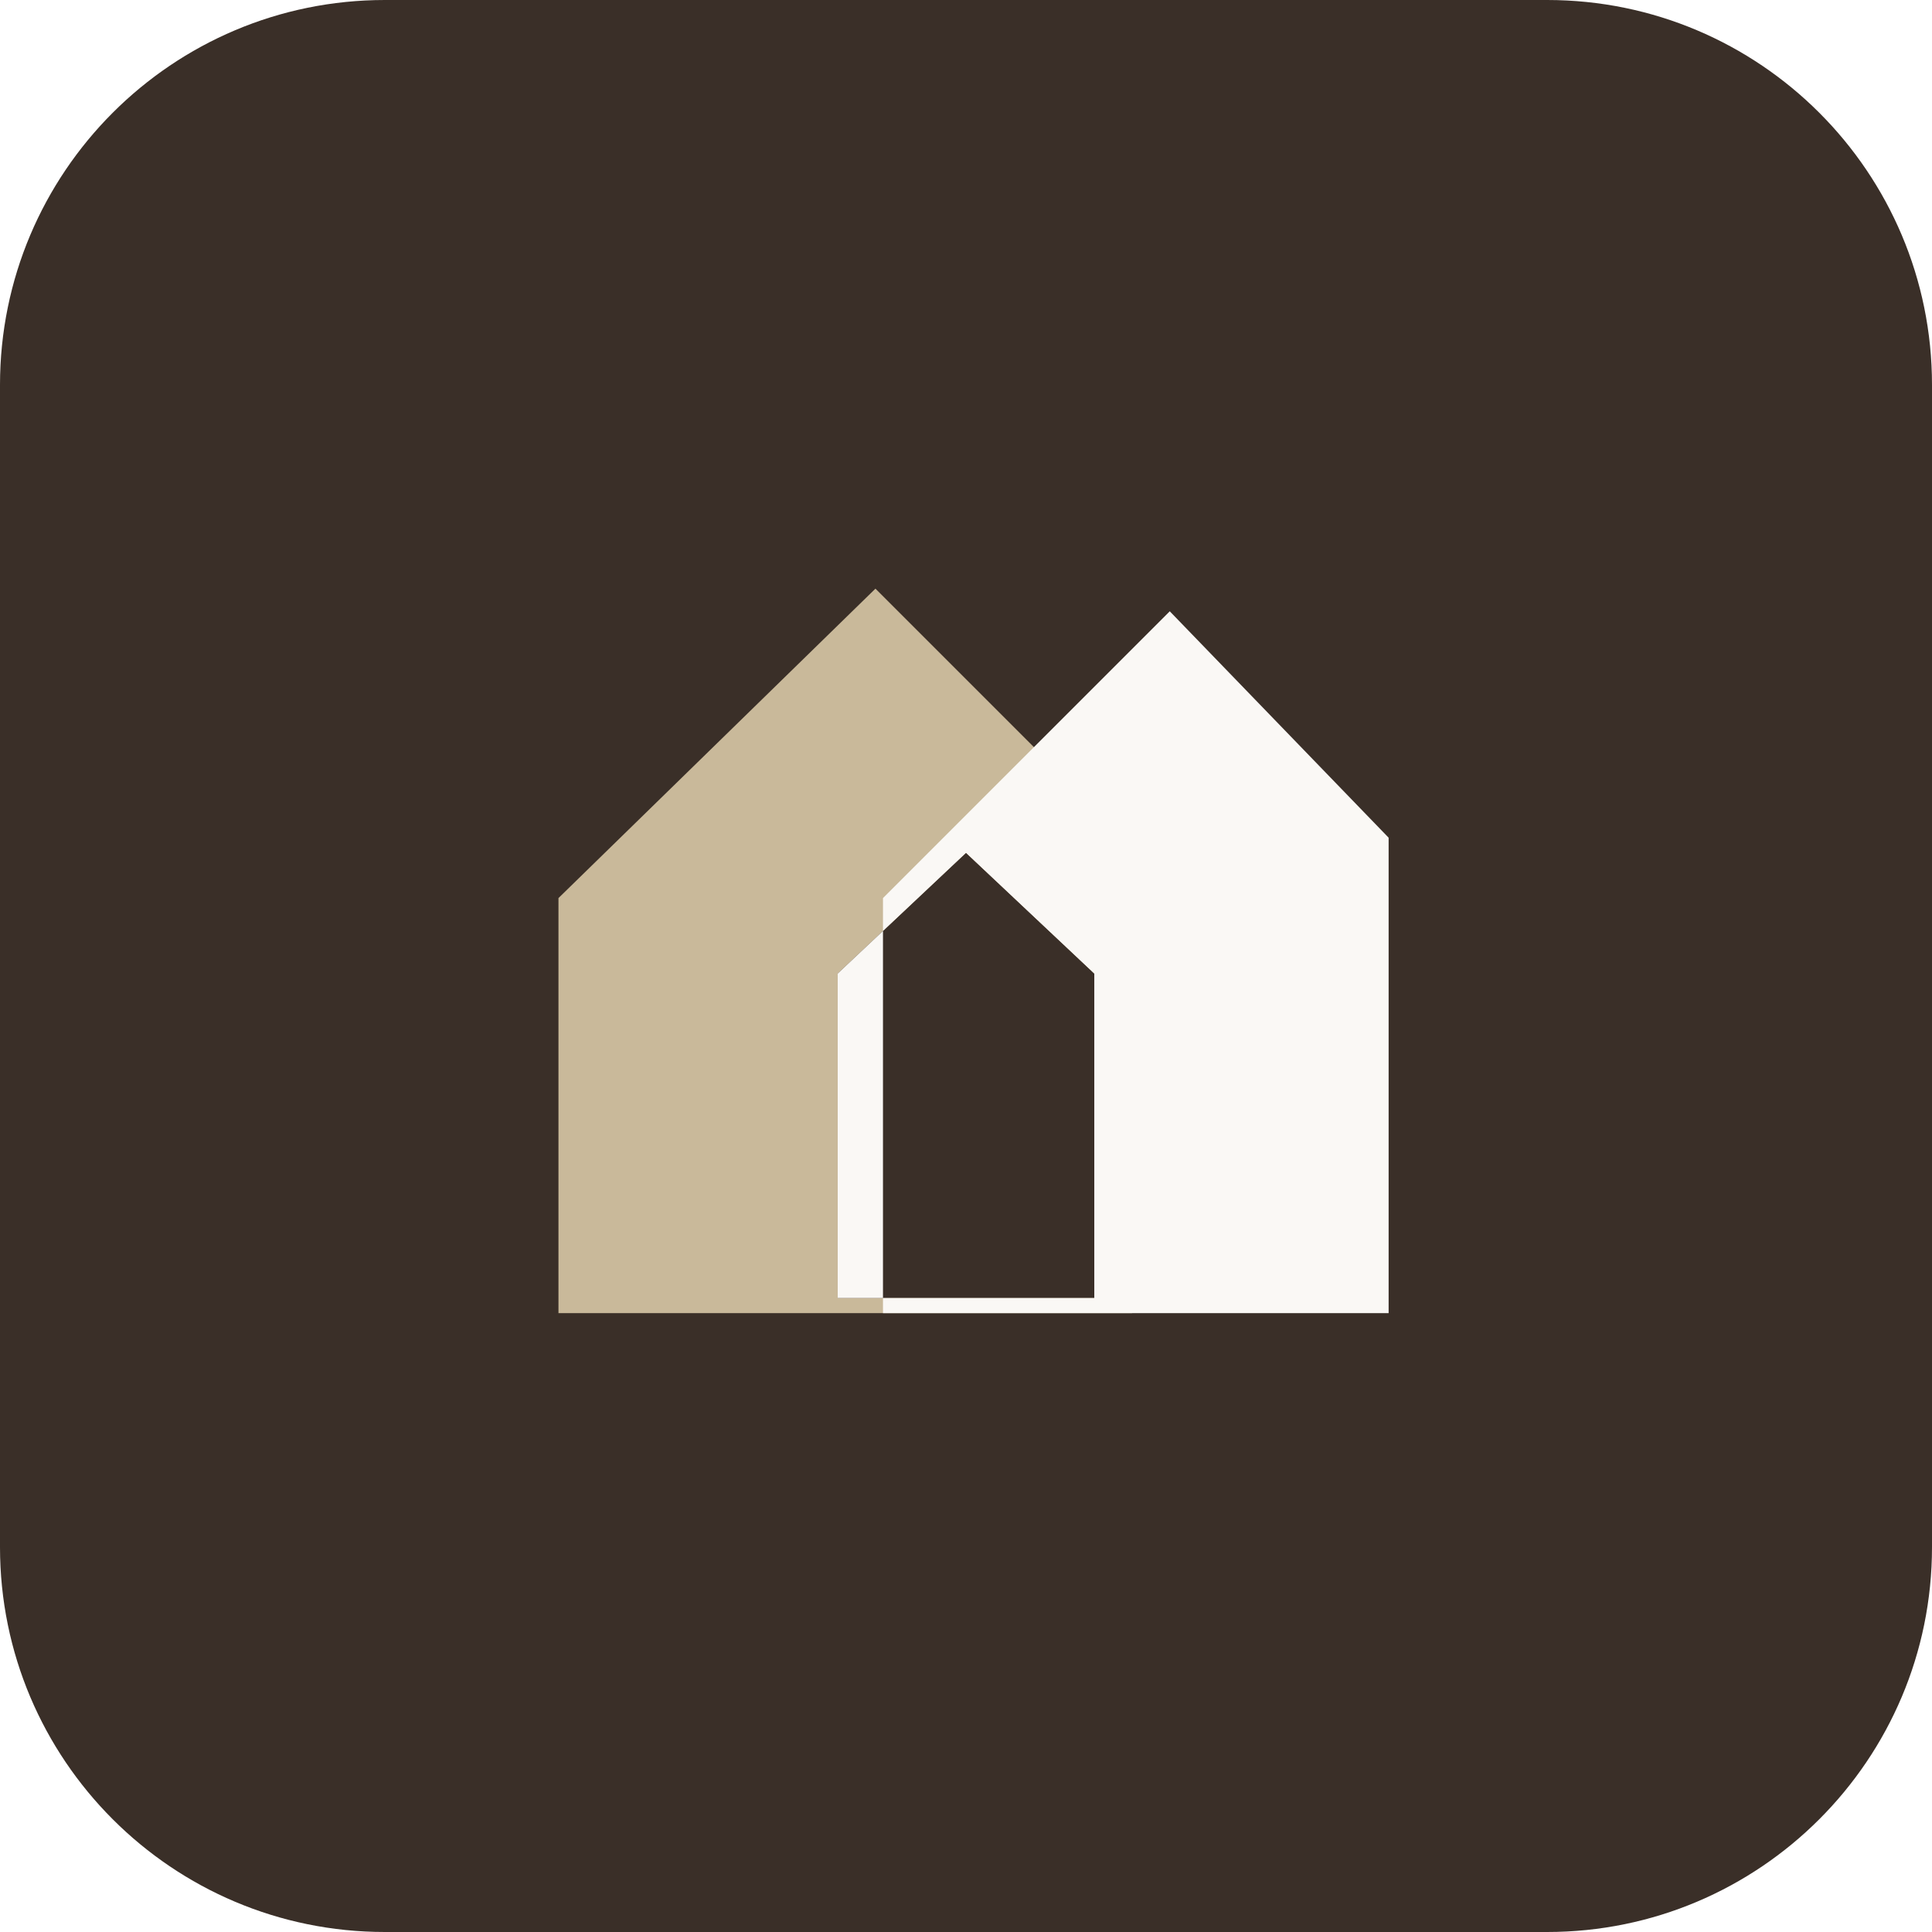
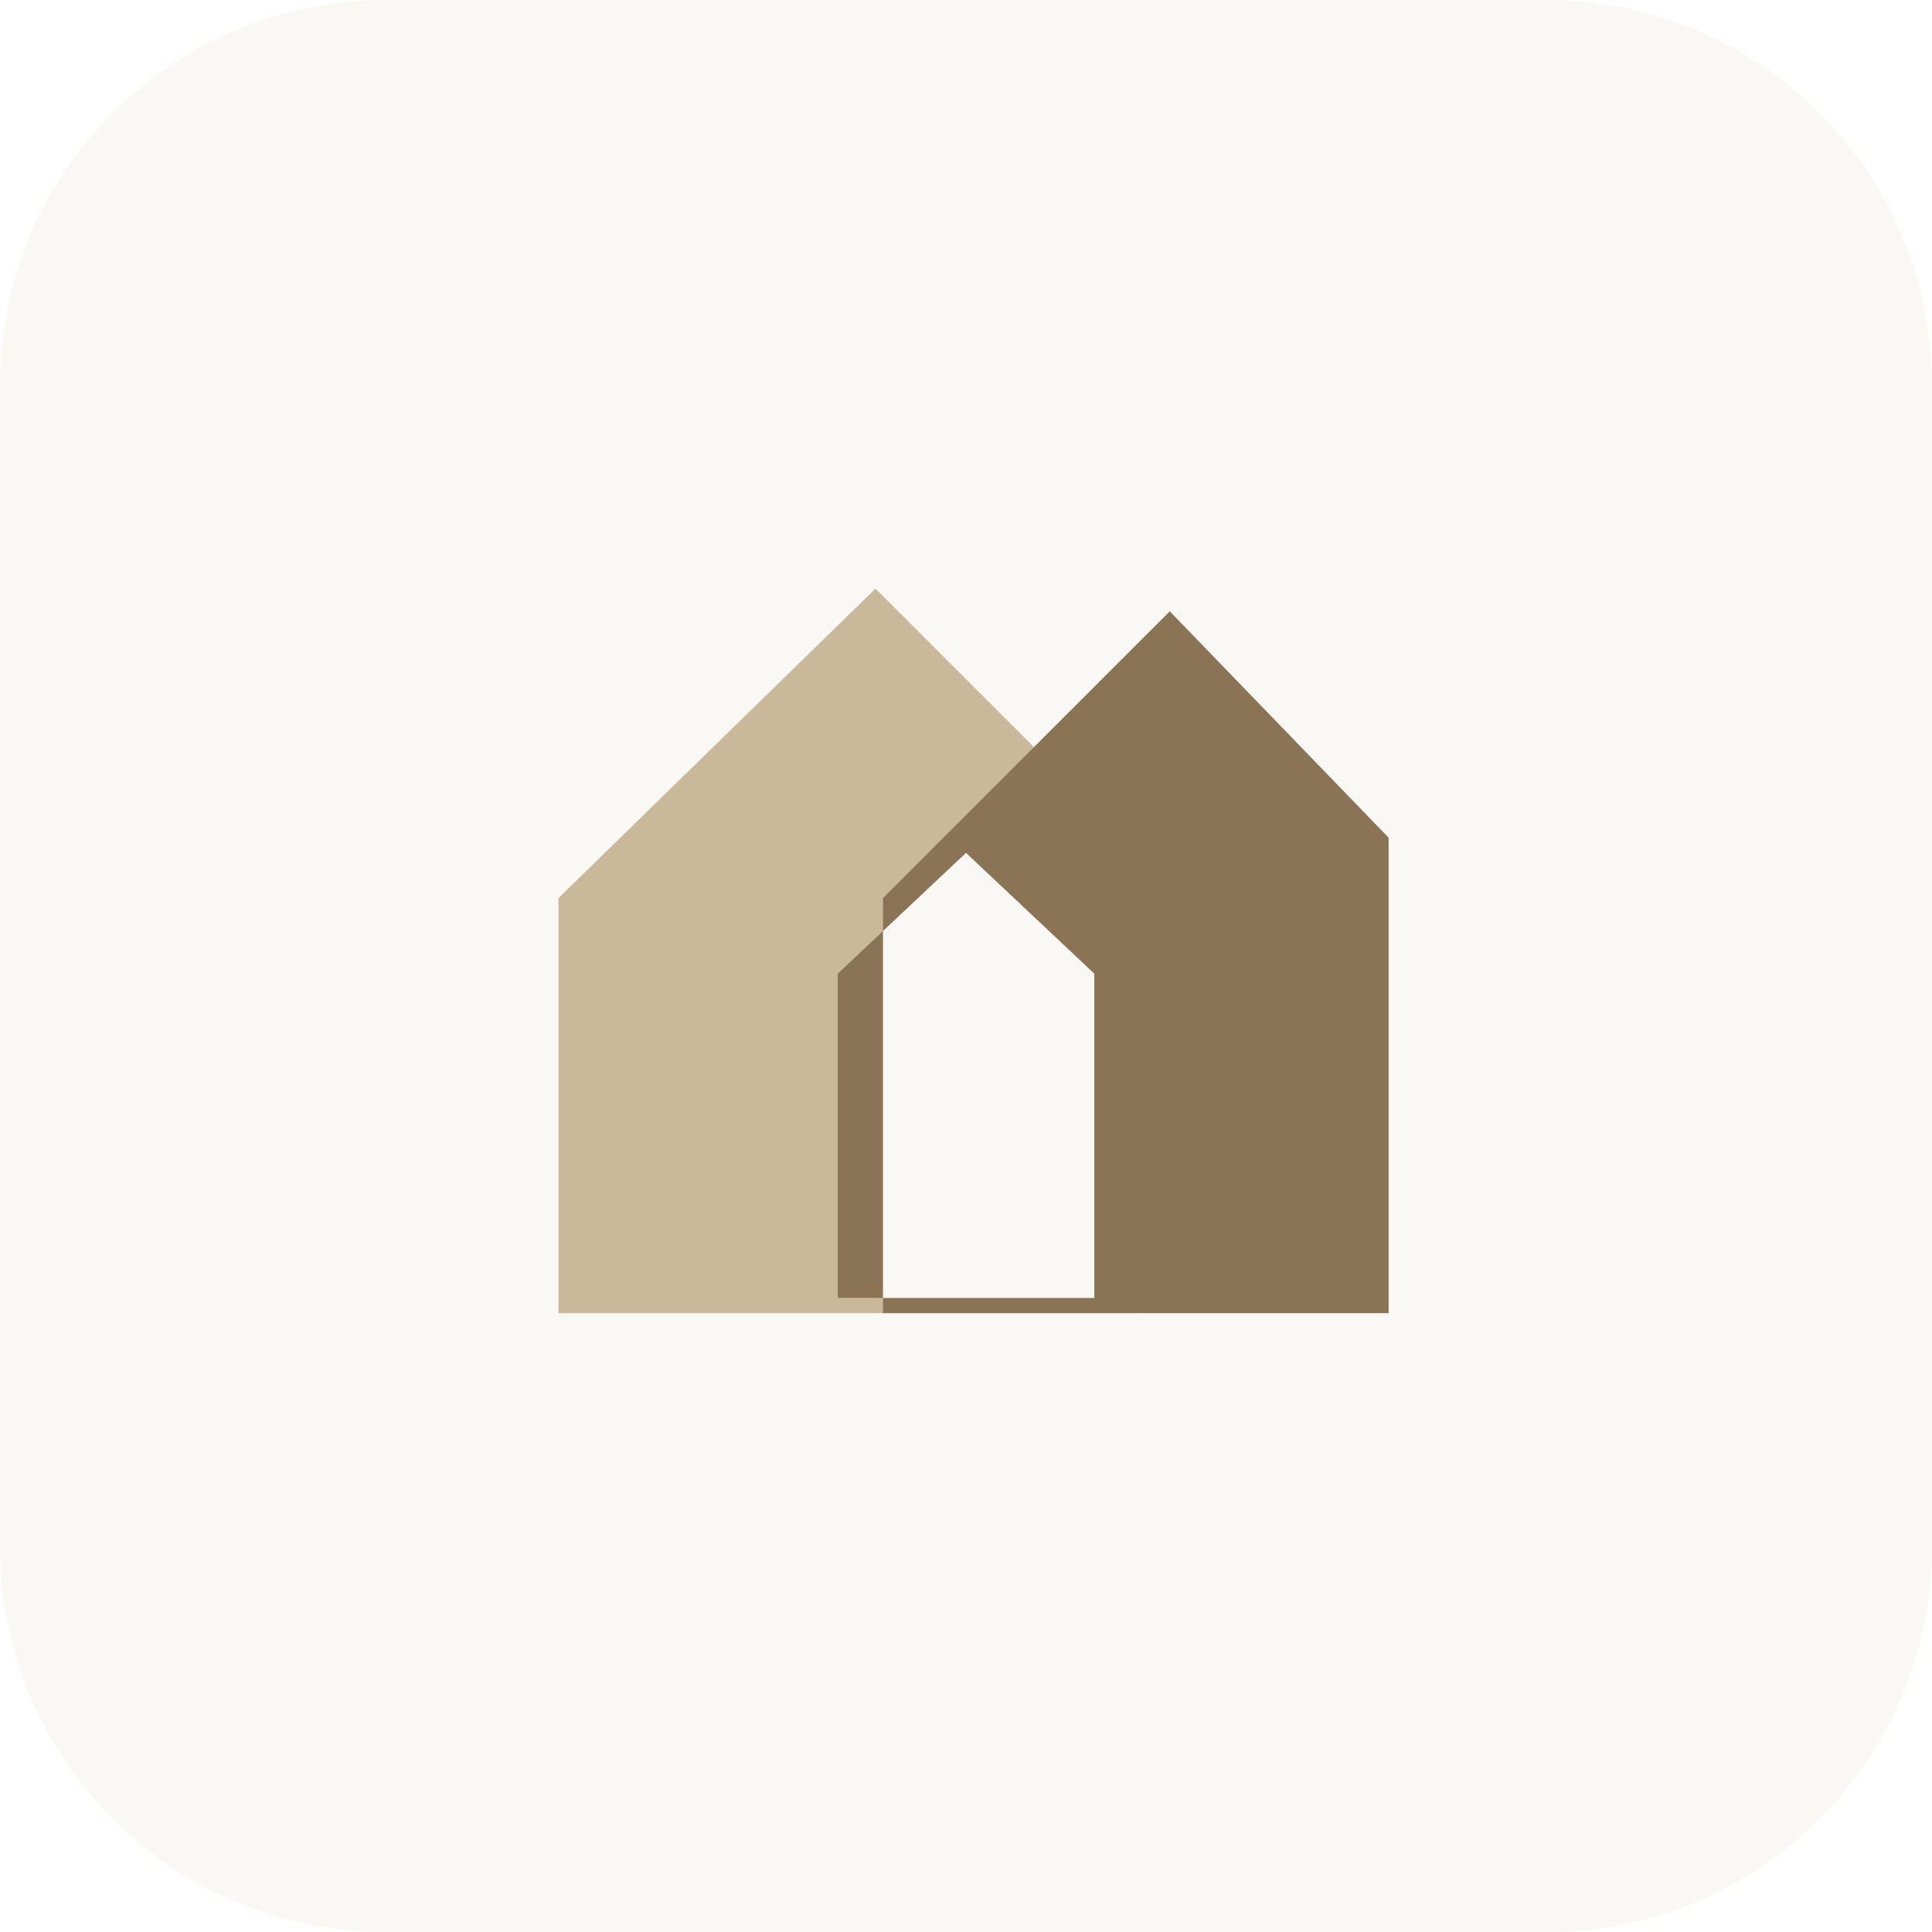
<svg xmlns="http://www.w3.org/2000/svg" width="512" height="512" viewBox="0 0 512 512" role="img" aria-labelledby="title">
-   <rect width="512" height="512" rx="102" fill="#3A2F28" />
+   <rect width="512" height="512" rx="102" fill="#FAF8F5" />
  <path d="M10 55 52 14 86 48 86 110 10 110Z M47 108V65L64 49L81 65V108Z" fill="#C9B99A" fill-rule="evenodd" transform="translate(128 128) scale(2)" />
-   <path d="M53 55 91 17 120 47 120 110 53 110Z M47 108V65L64 49L81 65V108Z" fill="#FAF8F5" fill-rule="evenodd" transform="translate(128 128) scale(2)" />
+   <path d="M53 55 91 17 120 47 120 110 53 110Z M47 108V65L64 49L81 65V108Z" fill="#8B7355" fill-rule="evenodd" transform="translate(128 128) scale(2)" />
</svg>
